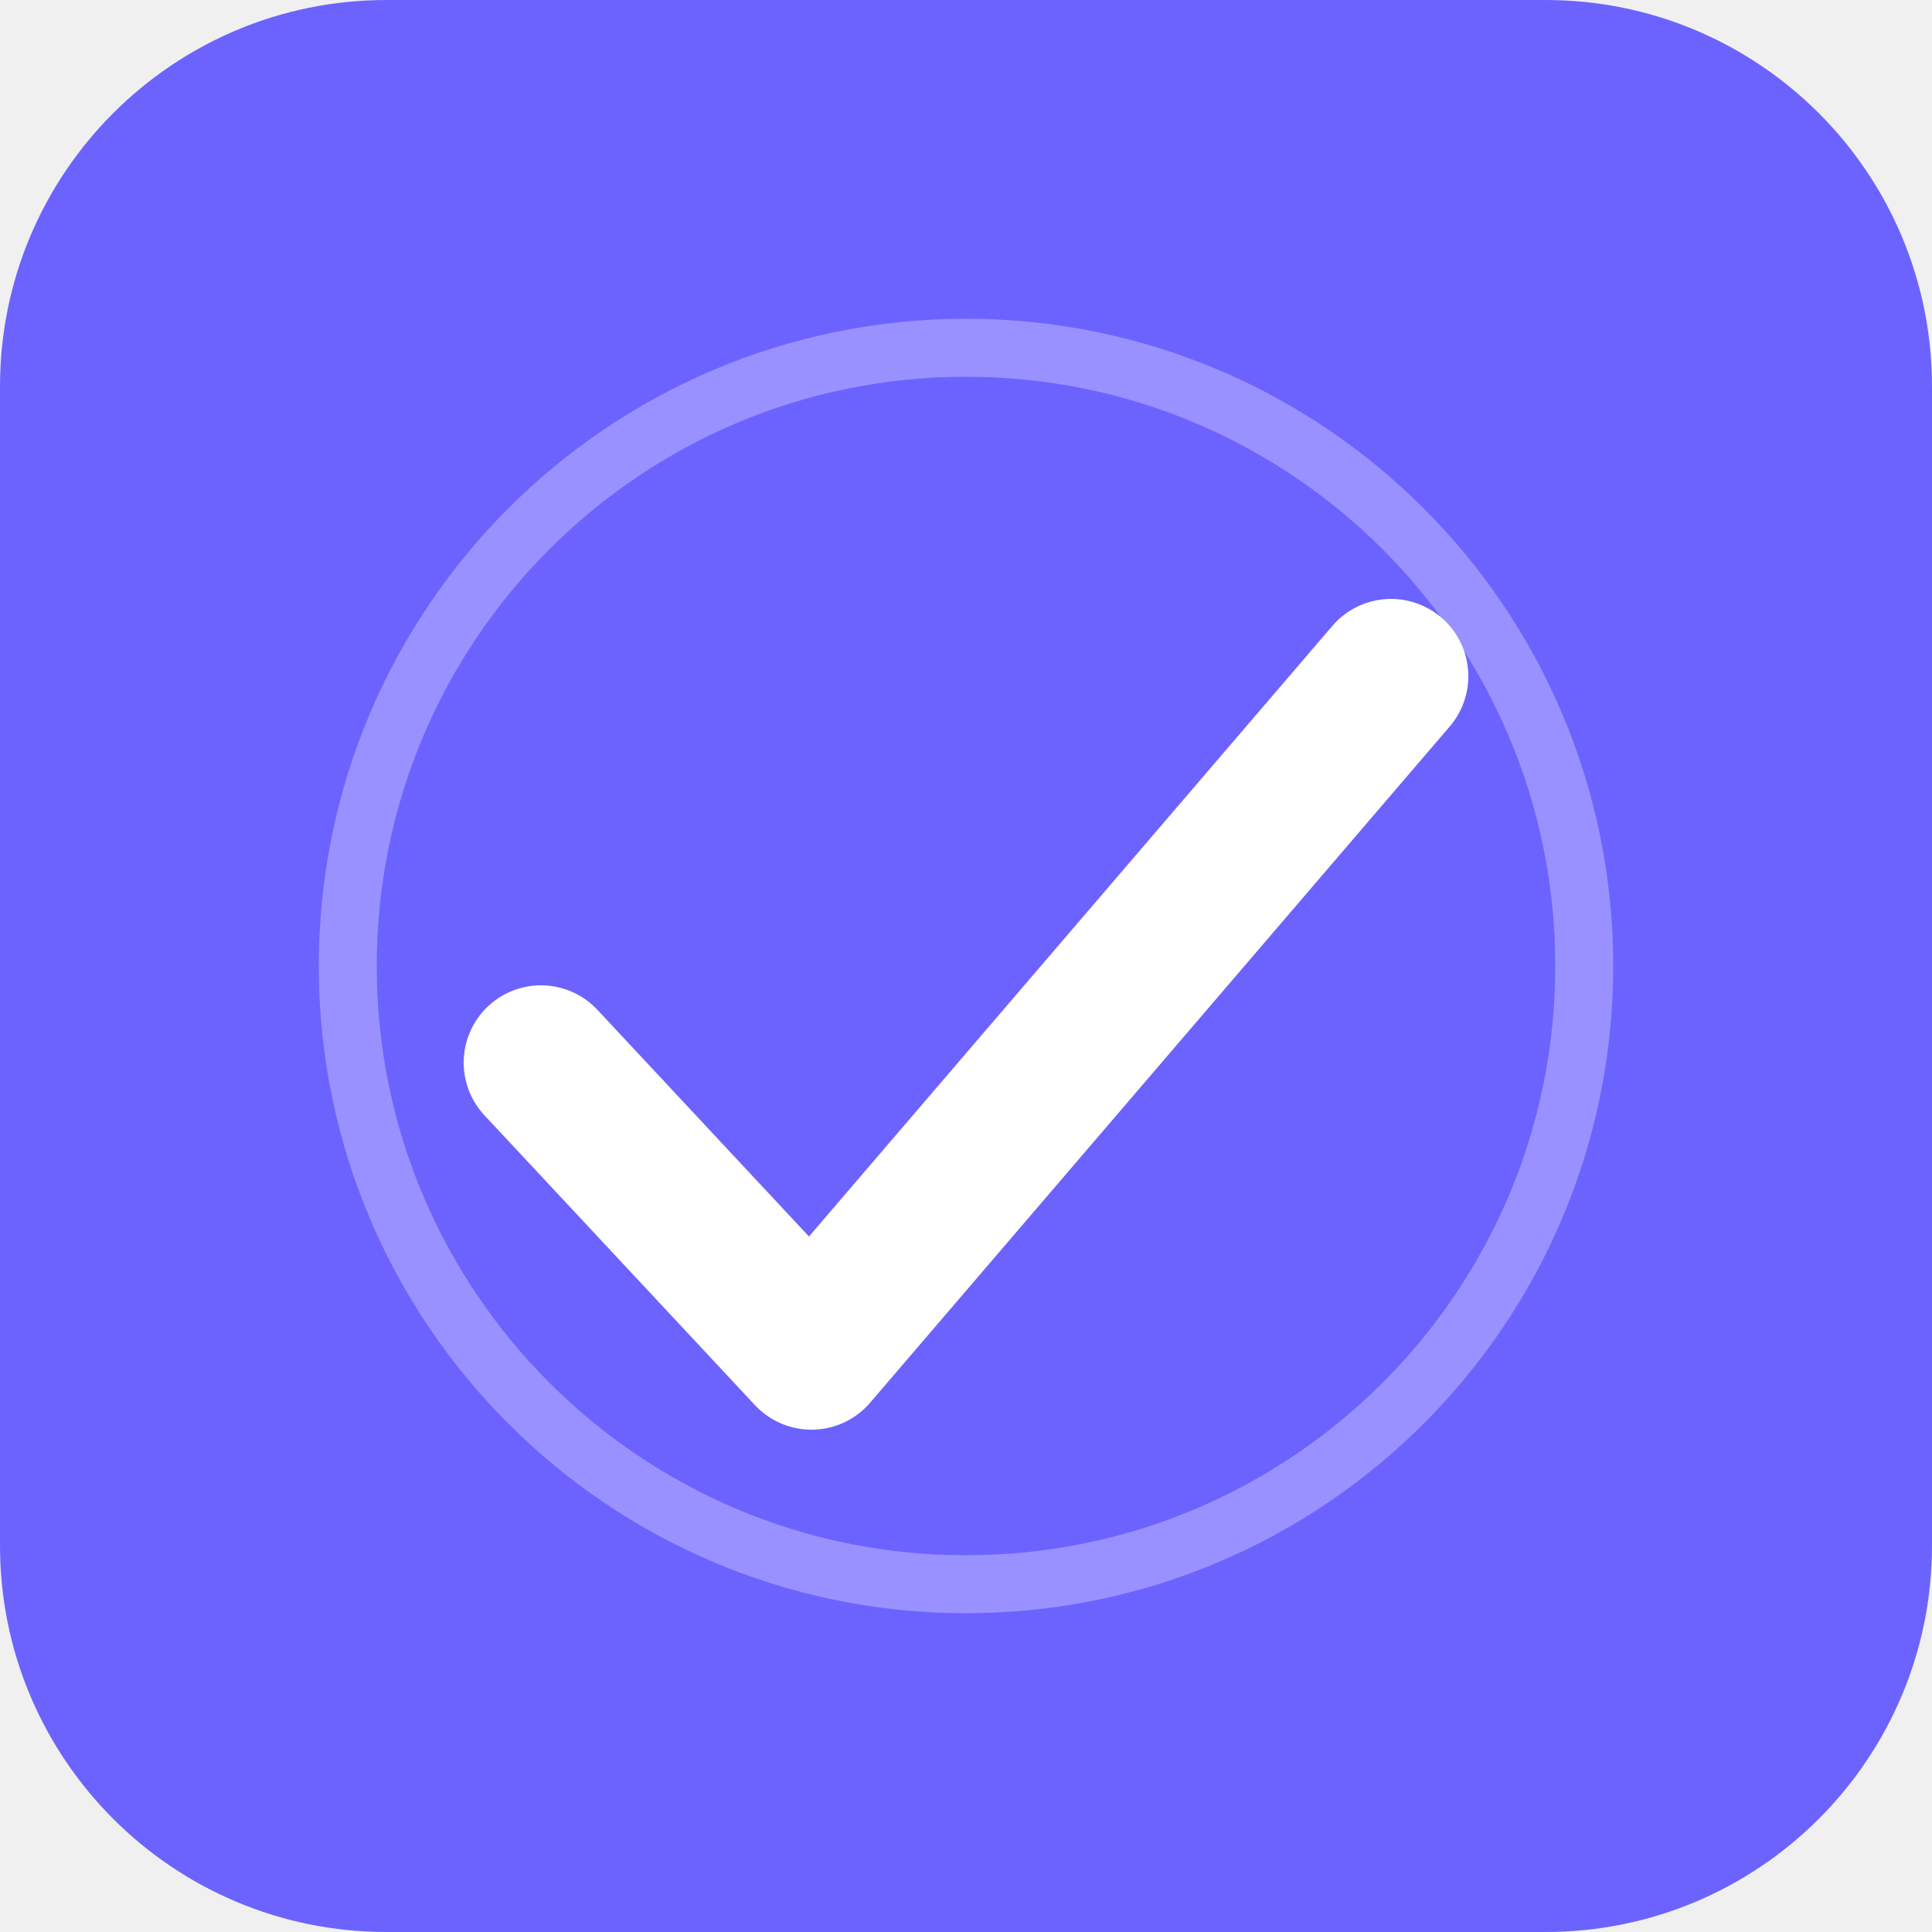
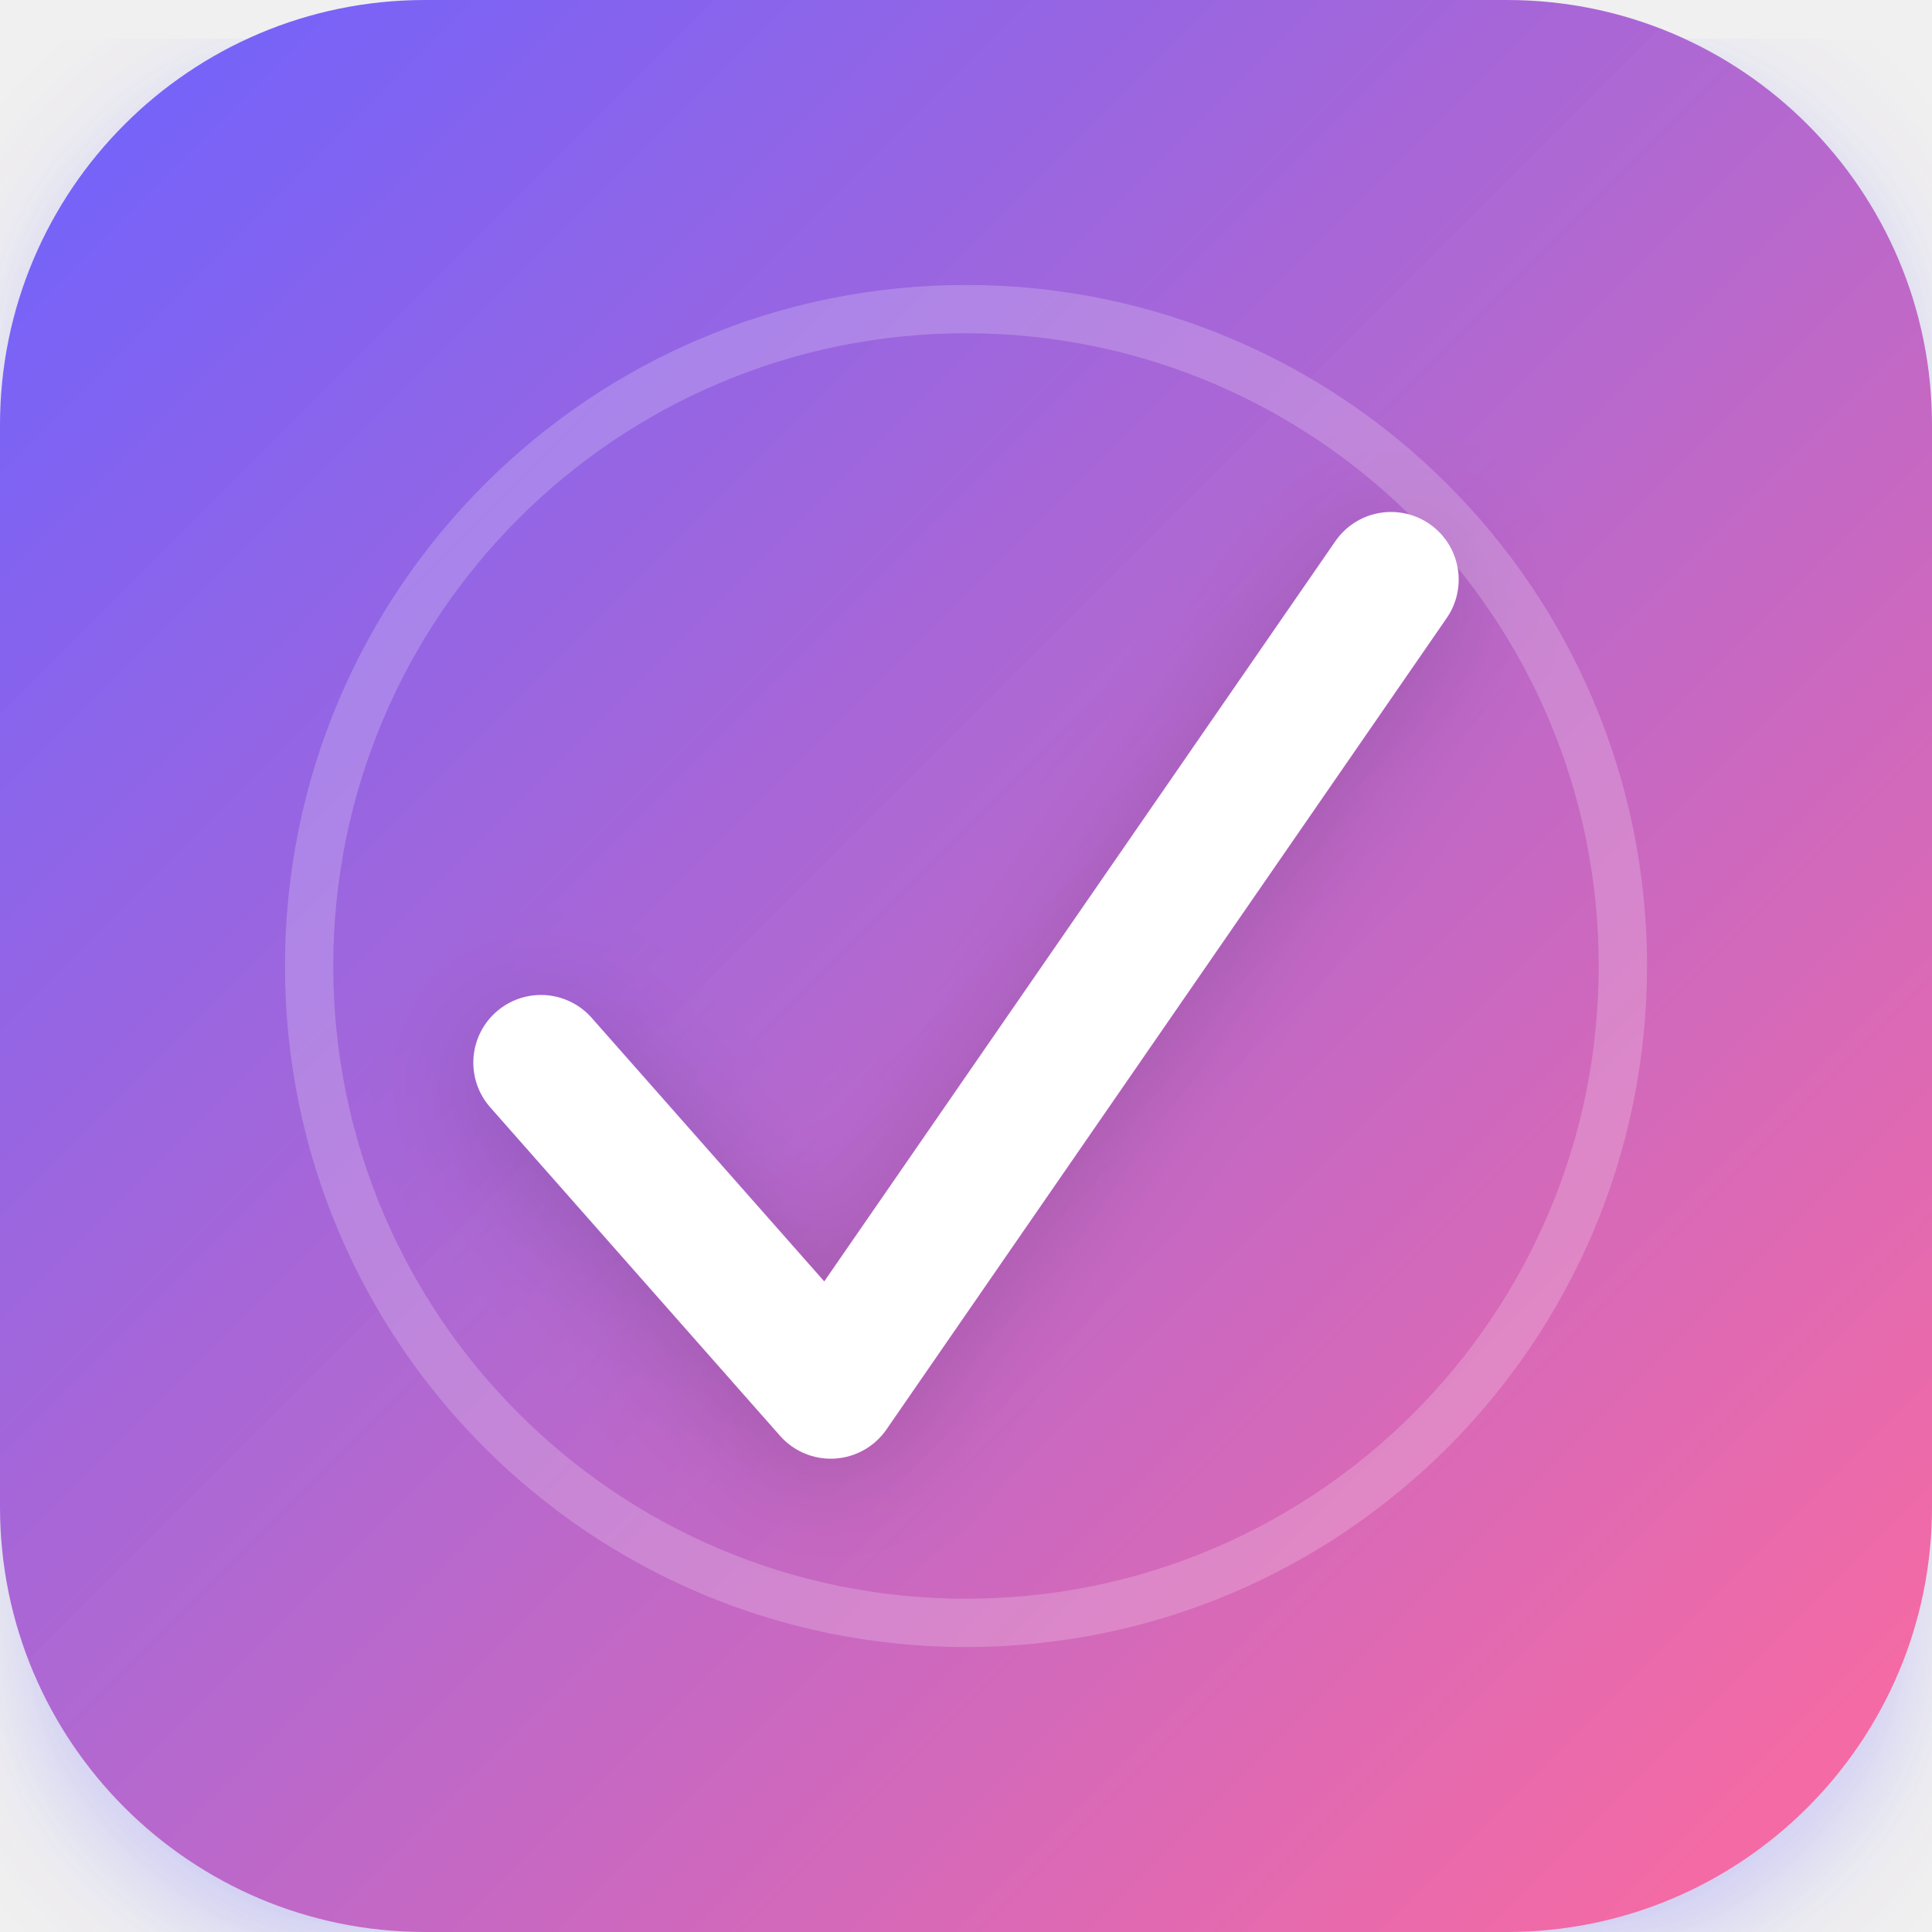
<svg xmlns="http://www.w3.org/2000/svg" viewBox="0 0 100 100">
-   <rect width="100" height="100" rx="20" fill="#6c63ff" />
-   <path d="M28 55 L42 70 L72 35" stroke="white" stroke-width="8" fill="none" stroke-linecap="round" stroke-linejoin="round" />
-   <circle cx="50" cy="50" r="32" stroke="white" stroke-width="3" fill="none" opacity="0.3" />
+   <defs>
+     <linearGradient id="logo-grad" x1="0%" y1="0%" x2="100%" y2="100%">
+       <stop offset="0%" stop-color="#6c63ff" />
+       <stop offset="100%" stop-color="#ff6b9d" />
+     </linearGradient>
+     <filter id="logo-shadow">
+       <feDropShadow dx="0" dy="2" stdDeviation="3" flood-color="#6c63ff" flood-opacity="0.3" />
+     </filter>
+   </defs>
+   <rect width="100" height="100" rx="22" fill="url(#logo-grad)" filter="url(#logo-shadow)" />
+   <path d="M28 55 L43 72 L72 30" stroke="white" stroke-width="7" fill="none" stroke-linecap="round" stroke-linejoin="round" style="filter:drop-shadow(0 1px 3px rgba(0,0,0,0.15))" />
+   <circle cx="50" cy="50" r="34" stroke="white" stroke-width="2.5" fill="none" opacity="0.2" />
</svg>
